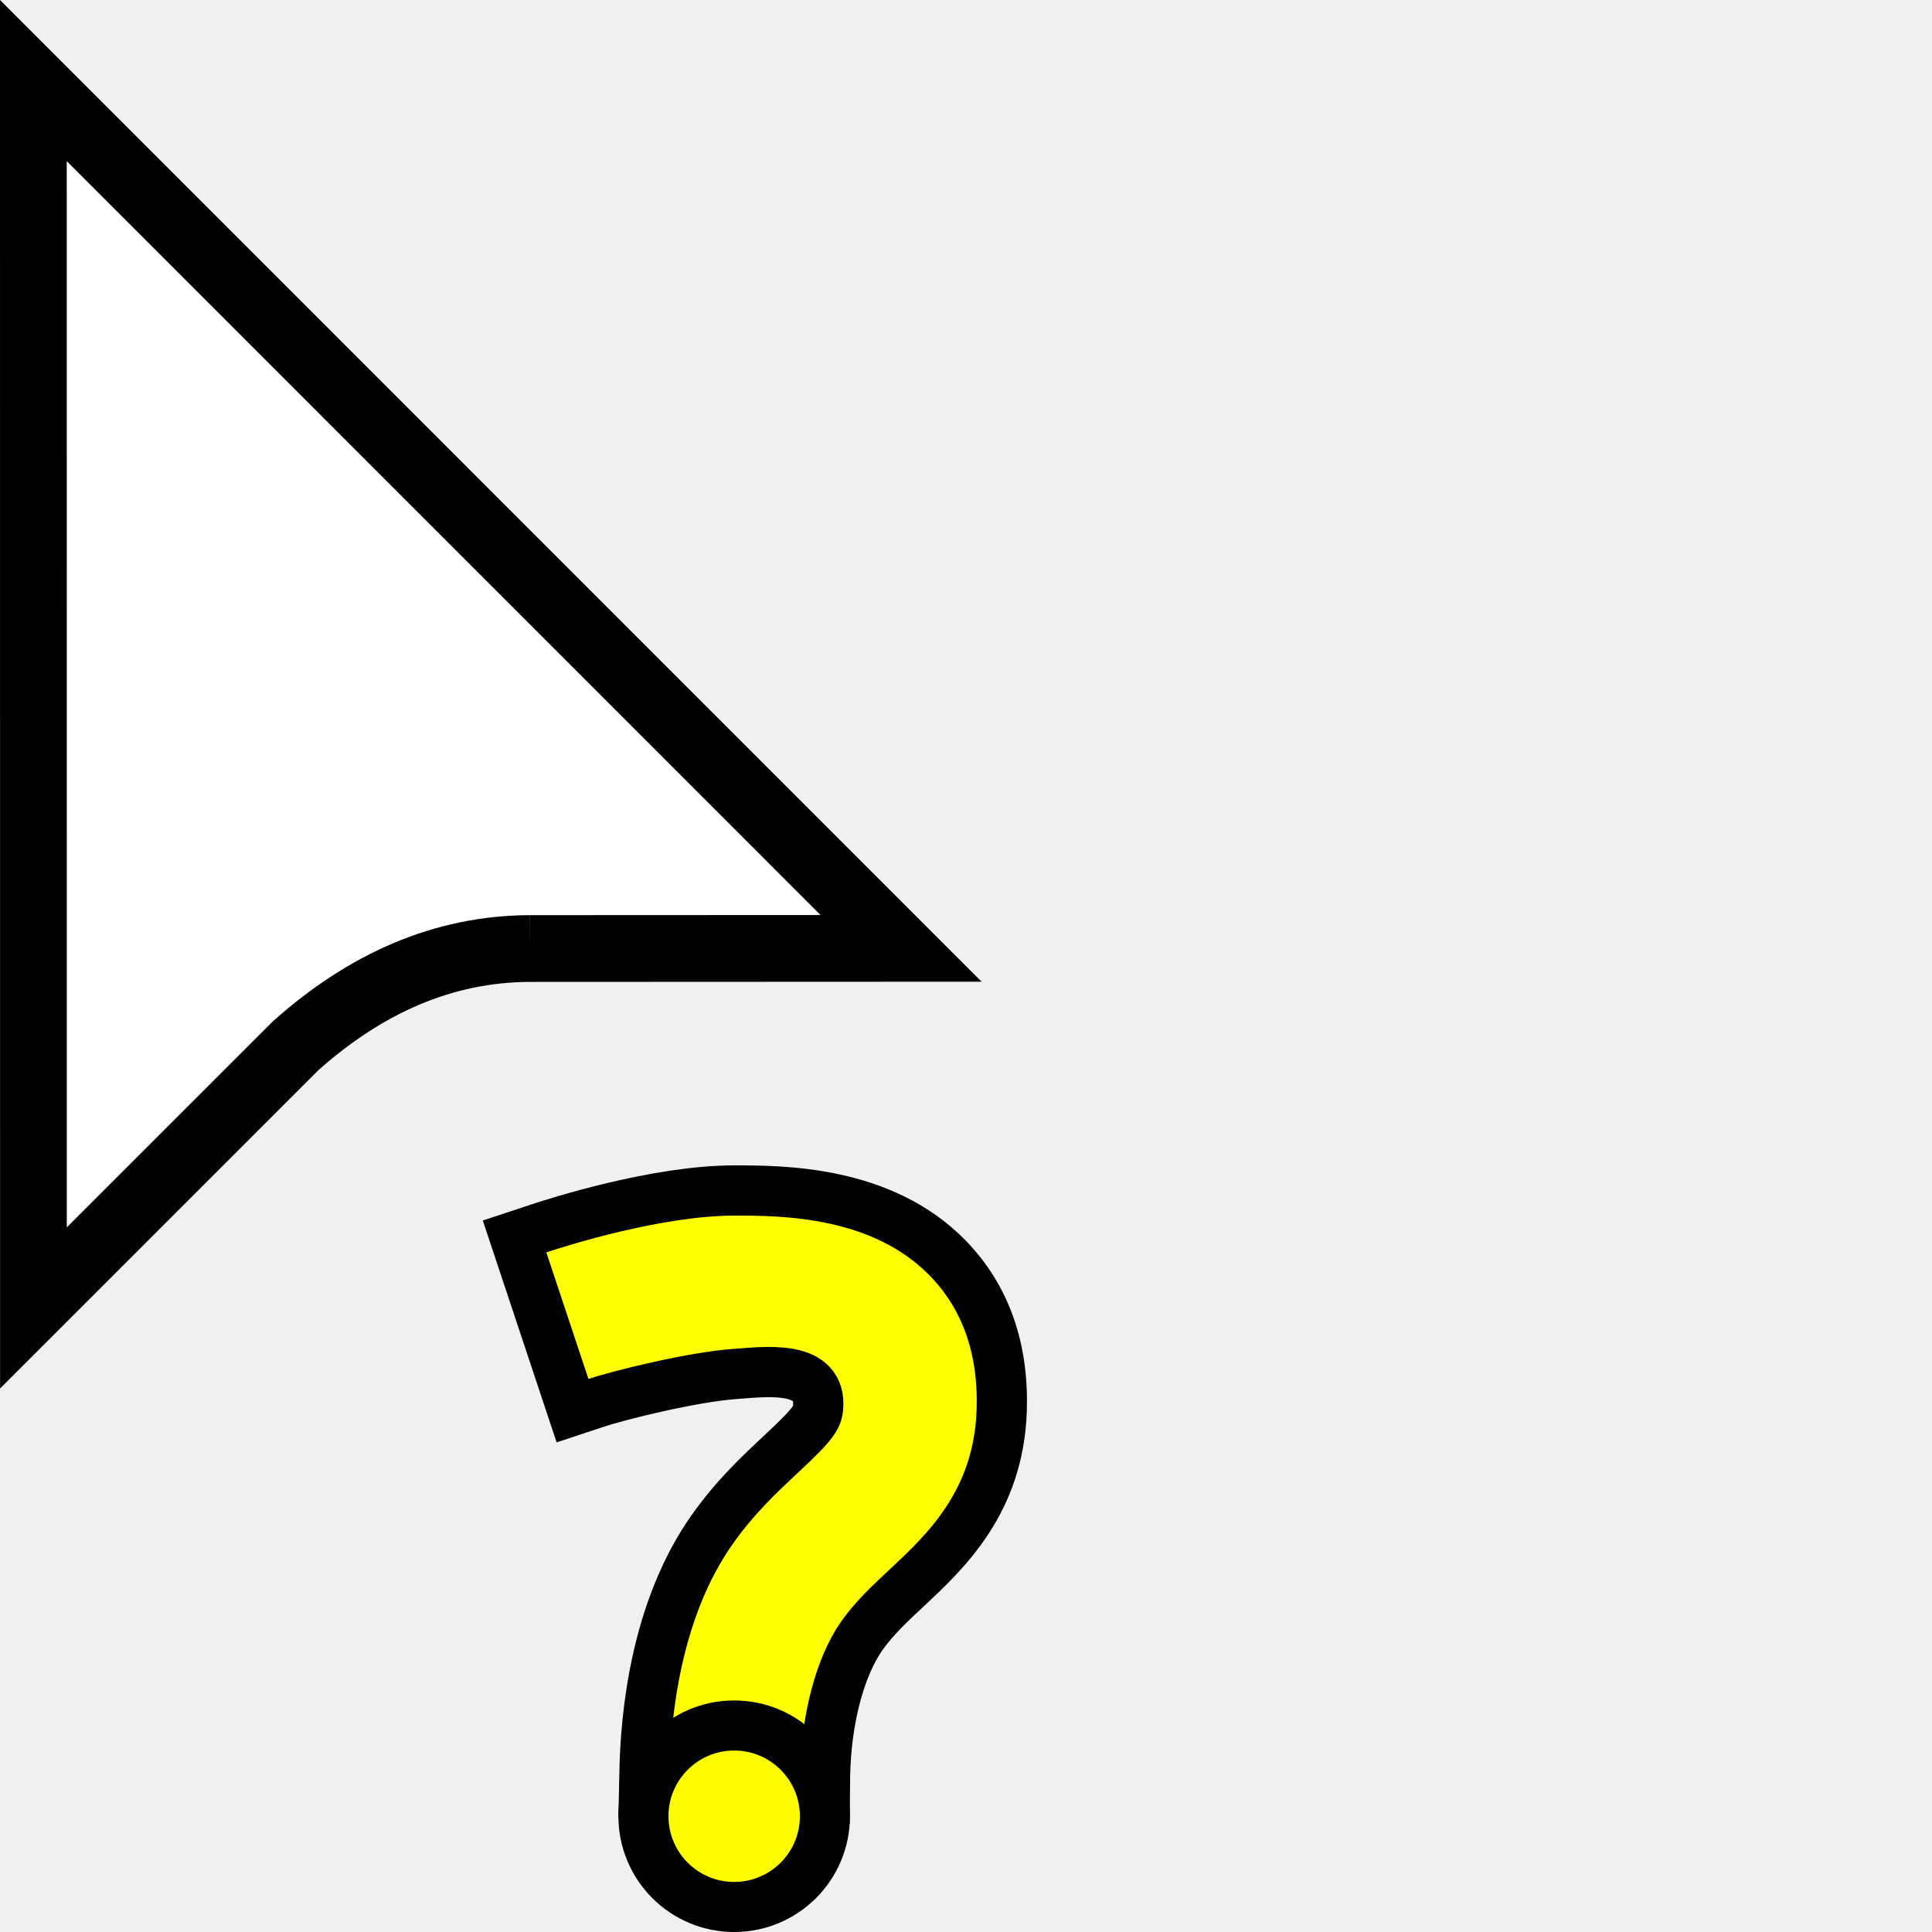
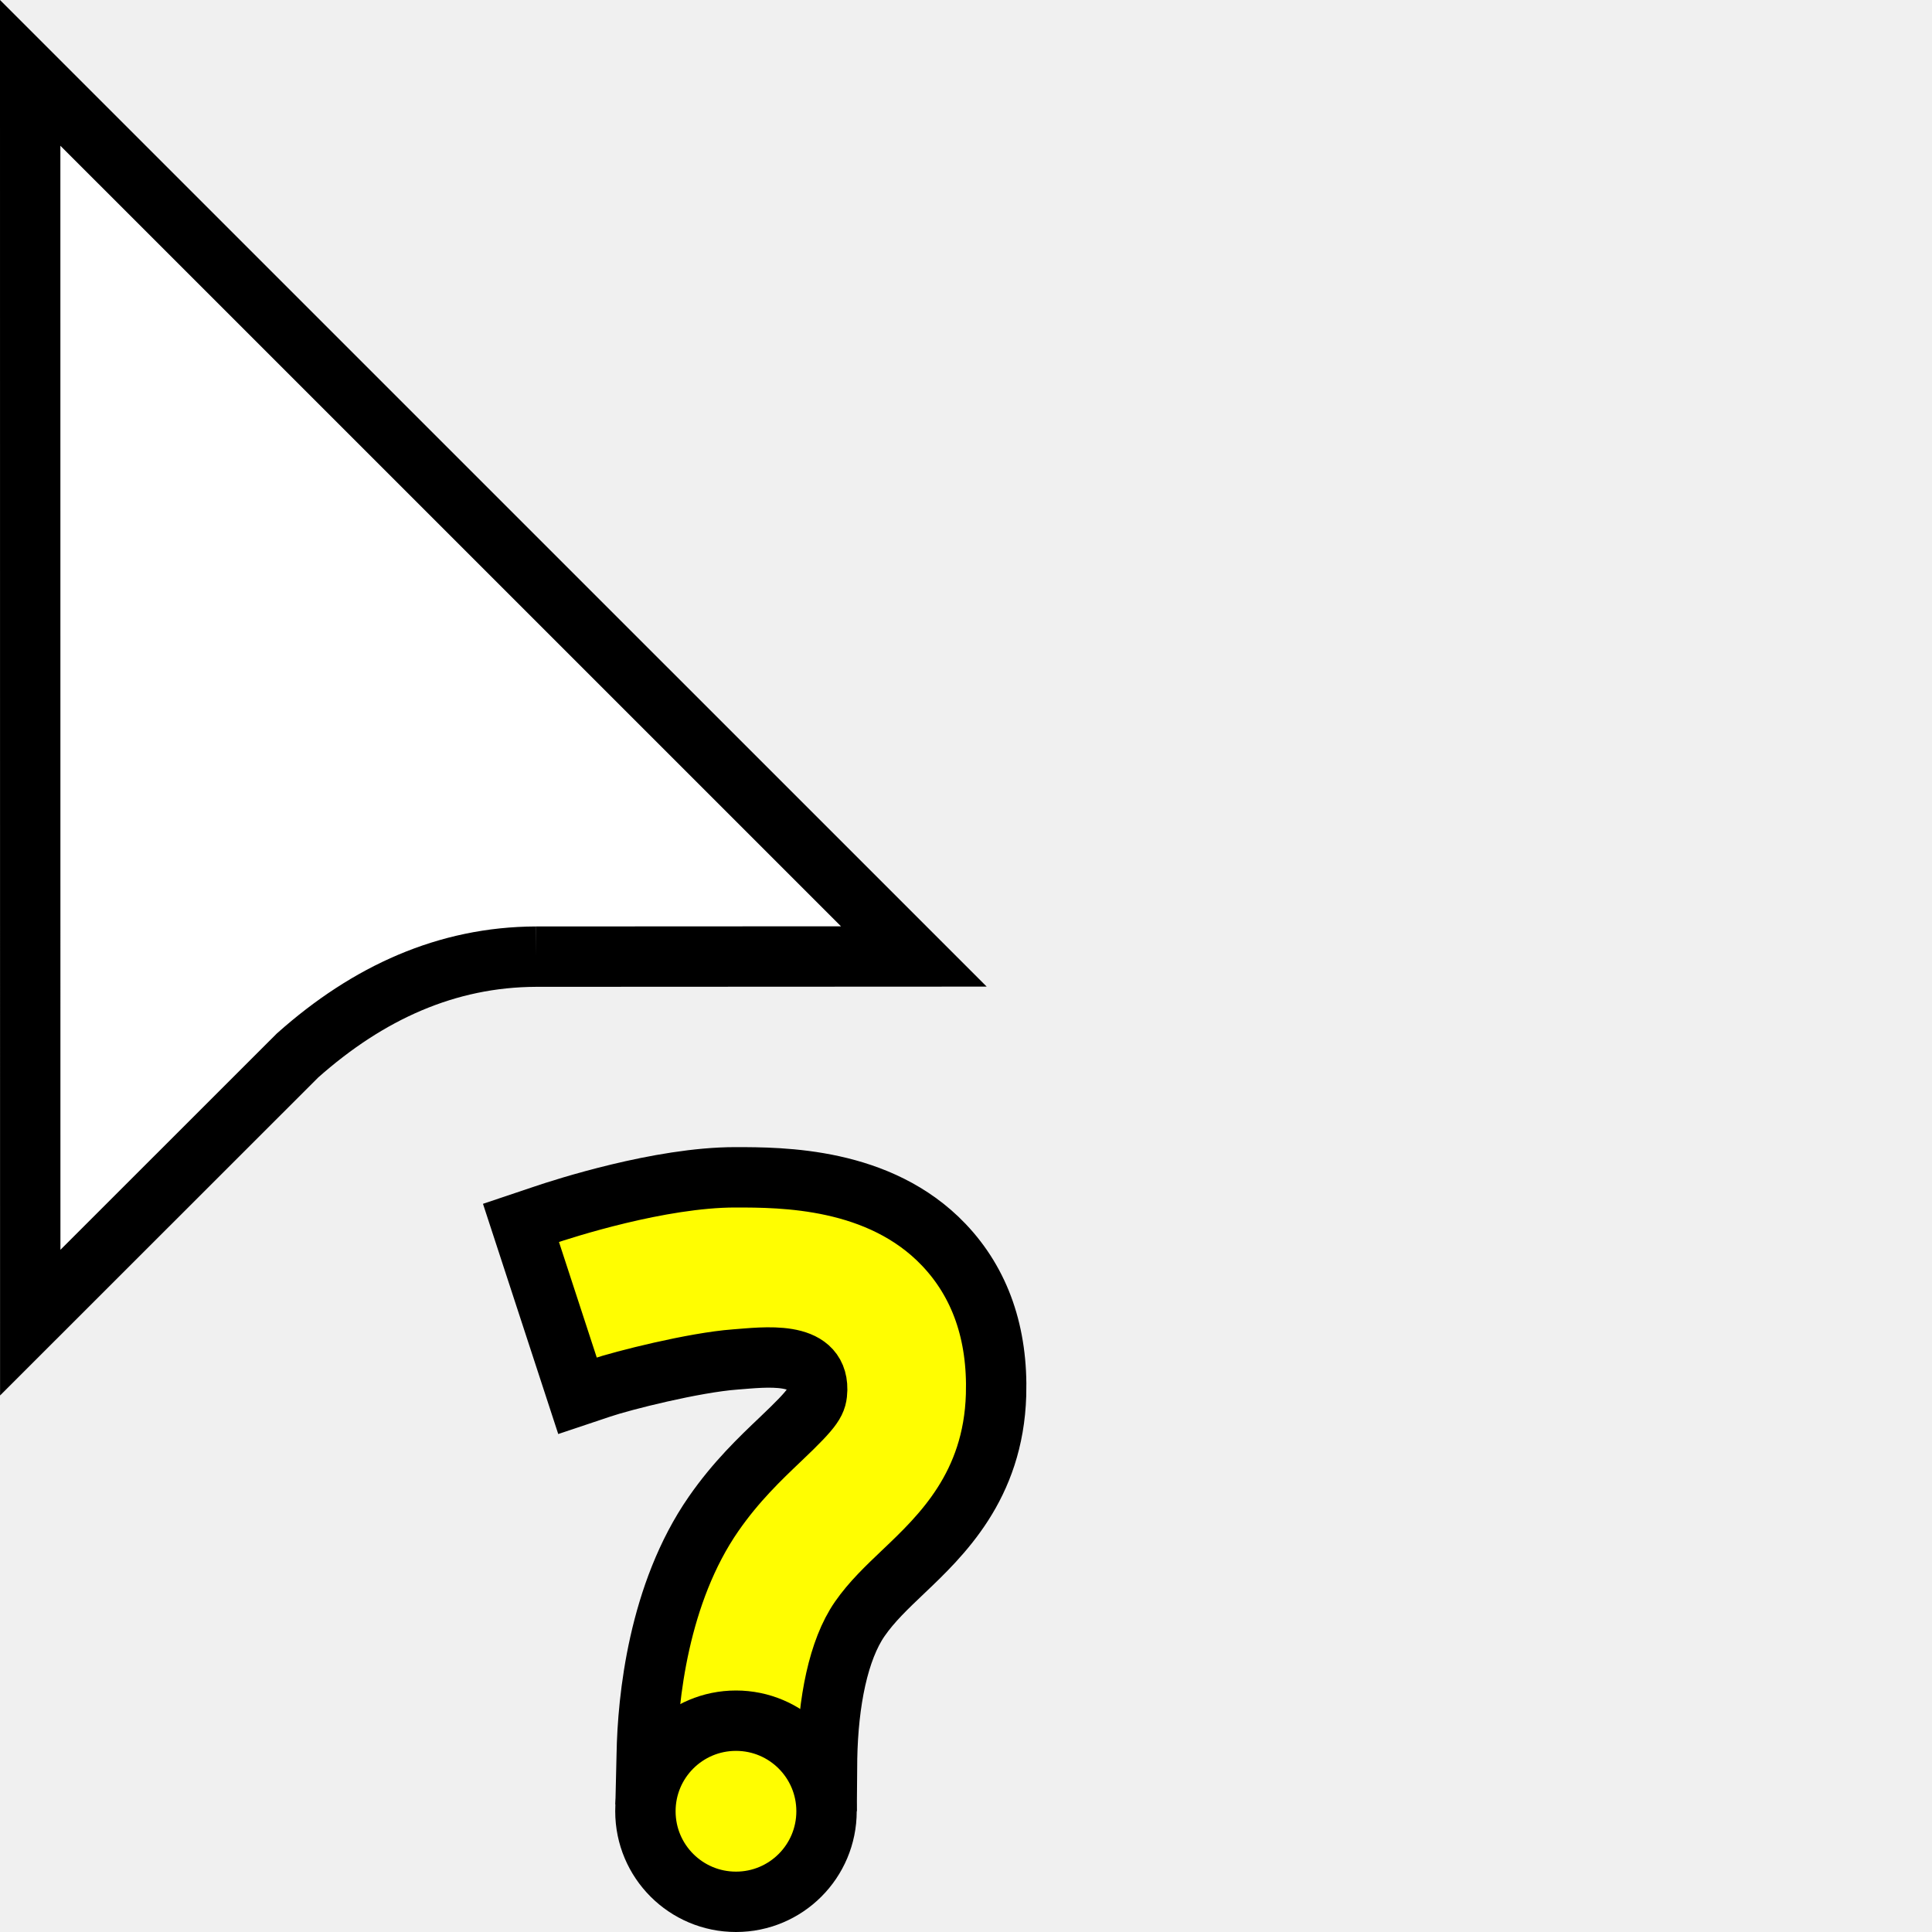
<svg xmlns="http://www.w3.org/2000/svg" version="1.1" id="svg1" width="32" height="32" viewBox="0 0 32 32">
-   <defs id="defs1">
-     <clipPath clipPathUnits="userSpaceOnUse" id="clipPath71-1">
-       <path d="M 0,324 H 524 V 0 H 0 Z" transform="translate(-133.8805,-114.0009)" id="path71-2" />
-     </clipPath>
-     <clipPath clipPathUnits="userSpaceOnUse" id="clipPath73-7">
-       <path d="M 0,324 H 524 V 0 H 0 Z" transform="translate(-137.3003,-88.5762)" id="path73-0" />
-     </clipPath>
-     <clipPath clipPathUnits="userSpaceOnUse" id="clipPath77-6">
-       <path d="M 0,324 H 524 V 0 H 0 Z" transform="translate(-142.7189,-88)" id="path77-0" />
-     </clipPath>
-   </defs>
-   <g id="GROUP-cba7d7f4172fbe2f" transform="matrix(0.9716294,0,0,0.9716294,-34.00703,-0.9716279)">
-     <path id="2727ca5b55cbc5f4.p.s" d="m 0,0 11.12,0.005 -26,26.003 0.002,-36.778 7.866,7.865 C -4.931,-1.054 -2.616,-0.009 0,0" style="display:inline;fill:#ffffff;fill-opacity:1;fill-rule:evenodd;stroke:#000000;stroke-width:2;stroke-linecap:butt;stroke-linejoin:miter;stroke-miterlimit:10;stroke-dasharray:none;stroke-opacity:1" transform="matrix(0.5688889,0,0,-0.5688889,44.03403,17.16927)" clip-path="url(#clipPath71-1)" />
-     <path id="NOOP-431edf351e65573d" d="M -9.1103993e-4,0.123 0.013,0.745 c 0.029,1.684 0.33,4.865 2.024,7.265 0.69,0.978 1.421,1.661 2.065,2.262 1.06,0.99 1.106,1.127 1.118,1.497 0.014,1.193 -1.619,0.97 -2.52,0.905 -1.259,-0.091 -3.461,-0.637 -4.132,-0.861 l -0.712,-0.236 -1.737,5.22 0.712,0.236 c 0.574,0.191 3.555,1.141 5.869,1.141 1.439,0 4.434,0 6.408,-2.035 1.124,-1.16 1.665,-2.687 1.609,-4.537 C 10.633,8.844 9.031,7.35 7.862,6.259 7.363,5.793 6.896,5.356 6.53,4.838 5.868,3.899 5.454,2.325 5.422,0.628 L 5.416,-0.031 Z" style="display:inline;fill:#feff02;fill-opacity:1;fill-rule:nonzero;stroke:#000000;stroke-width:1.505;stroke-dasharray:none;stroke-opacity:1" transform="matrix(0.5688889,0,0,-0.5688889,45.97952,31.6331)" clip-path="url(#clipPath73-7)" />
-     <path id="NOOP-56789bfc7913fcb5" d="m 0,0 c 0,1.502 -1.217,2.719 -2.719,2.719 -1.502,0 -2.719,-1.217 -2.719,-2.719 0,-1.502 1.217,-2.719 2.719,-2.719 C -1.217,-2.719 0,-1.502 0,0" style="display:inline;fill:#fdfd00;fill-opacity:1;fill-rule:nonzero;stroke:#000000;stroke-width:1.5;stroke-linecap:butt;stroke-linejoin:miter;stroke-miterlimit:10;stroke-dasharray:none;stroke-opacity:1" transform="matrix(0.5688889,0,0,-0.5688889,49.0621,31.96089)" clip-path="url(#clipPath77-6)" />
-   </g>
+   <defs id="defs1" />
+   <path id="2727ca5b55cbc5f4.p.s" d="m 8.876,15.845 6.26,-0.003 L 0.5,1.207 0.501,21.907 4.929,17.481 C 6.101,16.439 7.404,15.851 8.876,15.845" style="display:inline;fill:#ffffff;fill-opacity:1;fill-rule:evenodd;stroke:#000000;stroke-width:1;stroke-linecap:butt;stroke-linejoin:miter;stroke-miterlimit:10;stroke-dasharray:none;stroke-opacity:1" />
+   <path id="NOOP-431edf351e65573d" d="m 10.704,29.401 0.008,-0.341 c 0.016,-0.924 0.194,-2.668 1.107,-3.985 0.372,-0.536 0.766,-0.911 1.113,-1.241 0.571,-0.543 0.596,-0.618 0.603,-0.821 0.007,-0.654 -0.873,-0.532 -1.358,-0.496 -0.678,0.05 -1.866,0.349 -2.227,0.472 L 9.565,23.118 8.629,20.255 9.013,20.126 c 0.309,-0.105 1.916,-0.626 3.164,-0.626 0.776,0 2.39,0 3.454,1.116 0.606,0.636 0.897,1.474 0.867,2.488 -0.045,1.513 -0.909,2.332 -1.539,2.931 -0.269,0.256 -0.521,0.495 -0.718,0.779 -0.357,0.515 -0.524,1.378 -0.542,2.309 l -0.003,0.362 z" style="display:inline;fill:#fffd01;fill-opacity:1;fill-rule:nonzero;stroke:#000000;stroke-width:1;stroke-dasharray:none;stroke-opacity:1" />
+   <path id="NOOP-56789bfc7913fcb5" d="m 13.69,30 c 0,0.829 -0.671,1.5 -1.5,1.5 -0.829,0 -1.5,-0.671 -1.5,-1.5 0,-0.829 0.671,-1.5 1.5,-1.5 0.829,0 1.5,0.671 1.5,1.5" style="display:inline;fill:#fffd01;fill-opacity:1;fill-rule:nonzero;stroke:#000000;stroke-width:1;stroke-linecap:butt;stroke-linejoin:miter;stroke-miterlimit:10;stroke-dasharray:none;stroke-opacity:1" />
</svg>
